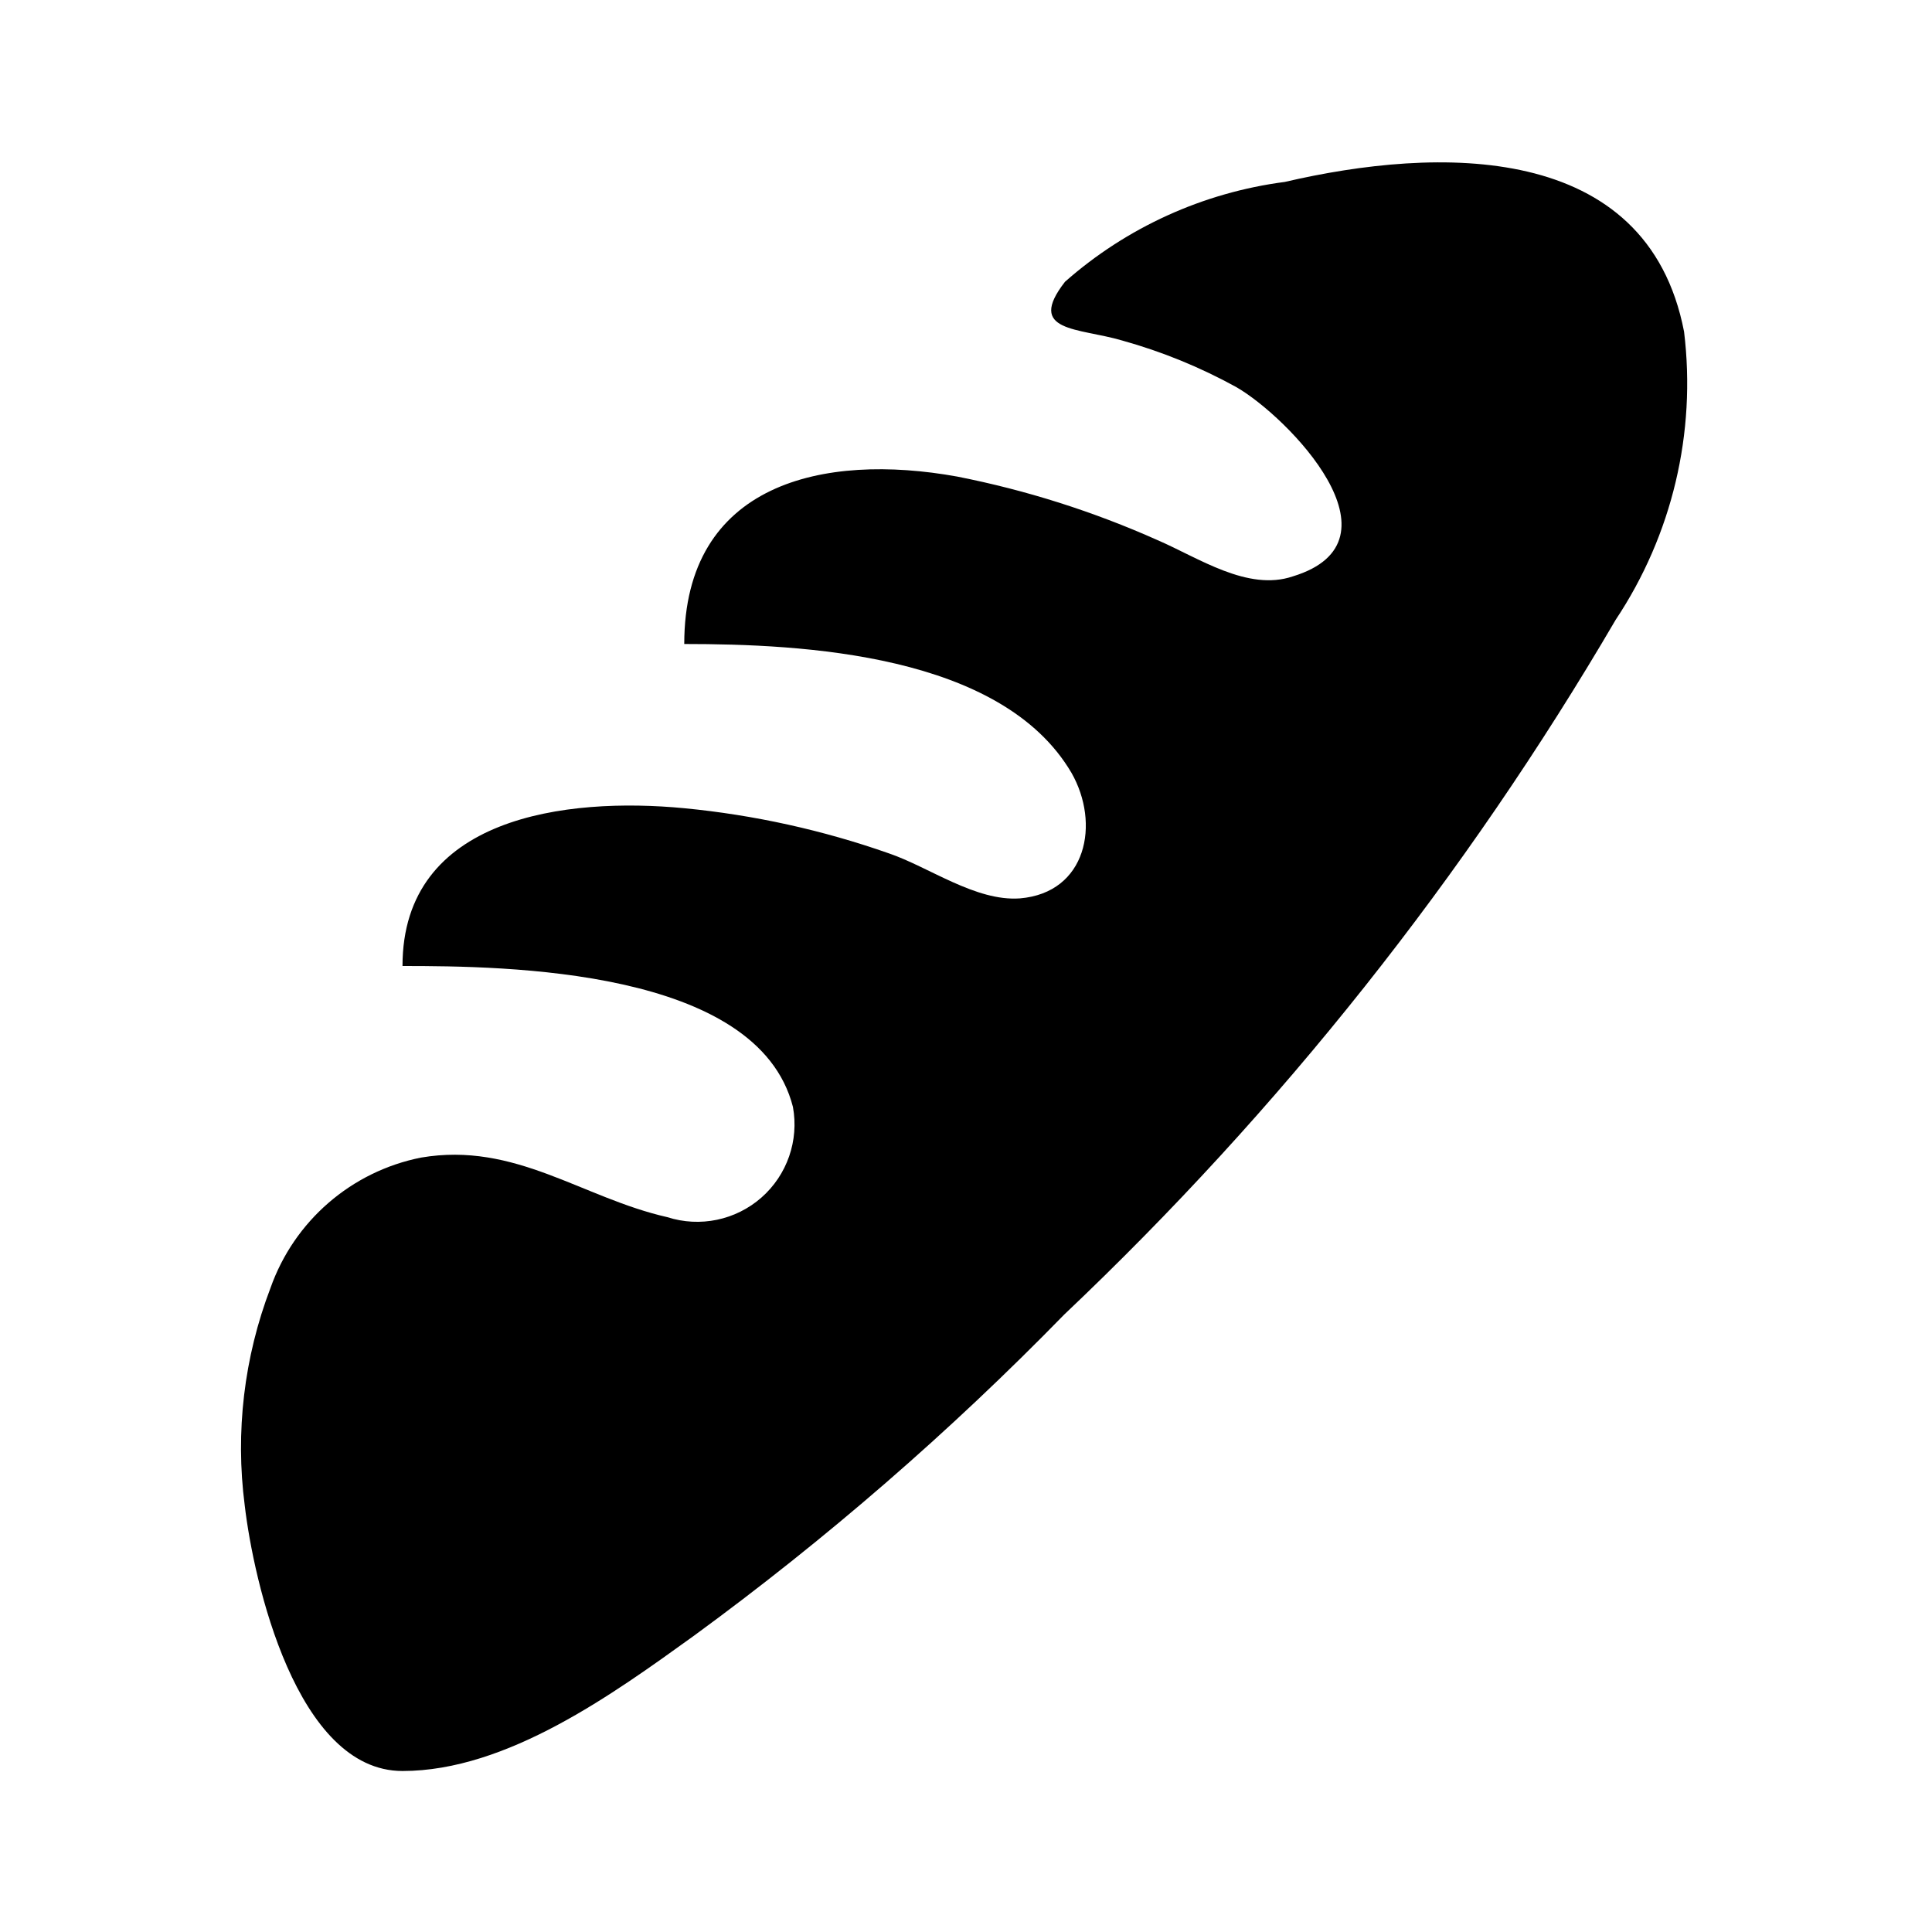
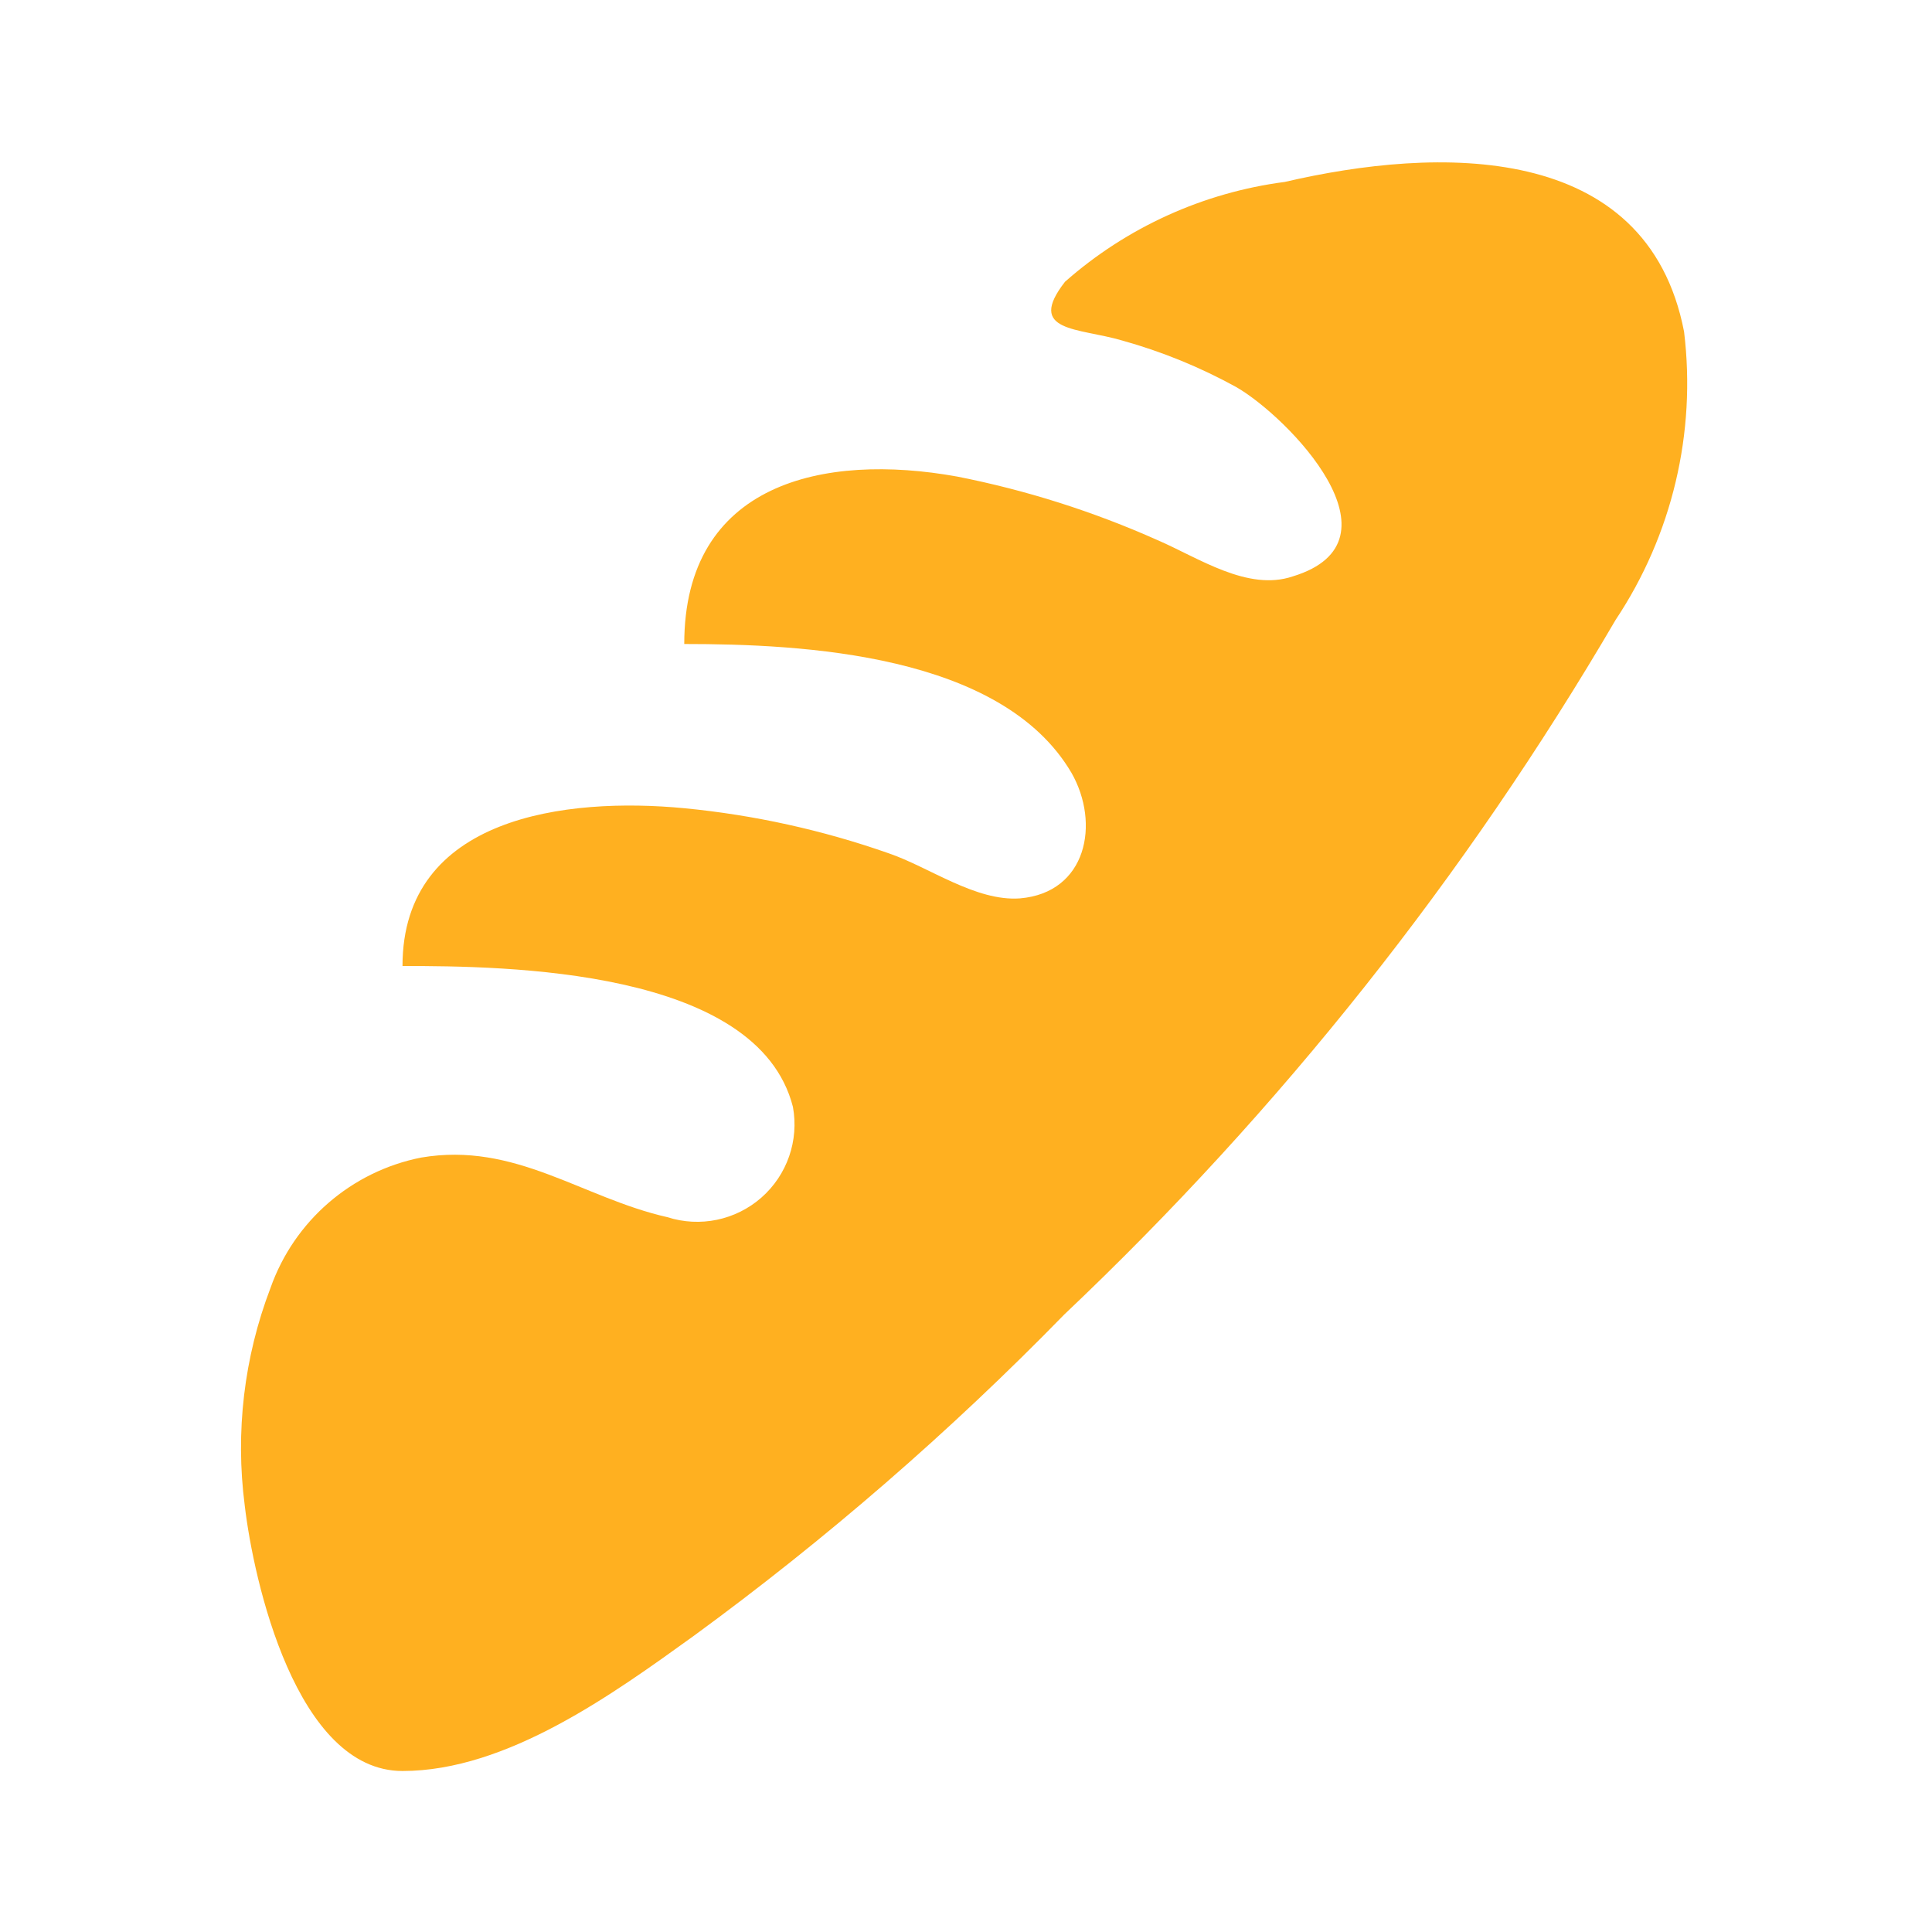
<svg xmlns="http://www.w3.org/2000/svg" width="1em" height="1em" viewBox="0 0 24 24">
-   <path fill="currentColor" d="M5 22c-1.32 0-1.85-2.36-1.96-3.3a5.56 5.56 0 0 1 .32-2.7a2.5 2.5 0 0 1 1.87-1.62c1.17-.2 2 .5 3.06.74a1.21 1.21 0 0 0 1.56-1.37C9.41 12.03 6.28 12 5 12c0-1.86 2.04-2.1 3.5-1.96a10.8 10.8 0 0 1 2.54.56c.5.17 1.08.6 1.63.56c.83-.07 1-.93.64-1.56C12.44 8.12 9.97 8 8.5 8c0-2 1.73-2.38 3.39-2.08a11.6 11.6 0 0 1 2.49.79c.51.22 1.12.64 1.68.45c1.44-.44-.06-1.98-.7-2.35a6.6 6.6 0 0 0-1.42-.58c-.54-.16-1.2-.1-.71-.73a5.13 5.13 0 0 1 2.73-1.24c1.89-.44 4.5-.52 4.96 1.86a5.3 5.3 0 0 1-.85 3.58a39 39 0 0 1-6.85 8.63a36.6 36.6 0 0 1-4.6 3.99C7.62 21.04 6.3 22 5 22" />
+   <path fill="#FFB020" d="M5 22c-1.32 0-1.85-2.36-1.96-3.3a5.56 5.56 0 0 1 .32-2.7a2.5 2.5 0 0 1 1.87-1.62c1.17-.2 2 .5 3.06.74a1.21 1.21 0 0 0 1.56-1.37C9.41 12.03 6.28 12 5 12c0-1.86 2.04-2.1 3.5-1.96a10.8 10.8 0 0 1 2.54.56c.5.17 1.08.6 1.63.56c.83-.07 1-.93.64-1.56C12.44 8.12 9.97 8 8.5 8c0-2 1.73-2.38 3.39-2.08a11.6 11.6 0 0 1 2.49.79c.51.22 1.12.64 1.68.45c1.44-.44-.06-1.98-.7-2.35a6.6 6.6 0 0 0-1.42-.58c-.54-.16-1.2-.1-.71-.73a5.13 5.13 0 0 1 2.73-1.24c1.89-.44 4.5-.52 4.96 1.86a5.3 5.3 0 0 1-.85 3.58a39 39 0 0 1-6.85 8.63a36.6 36.6 0 0 1-4.6 3.99C7.62 21.04 6.3 22 5 22" />
</svg>
